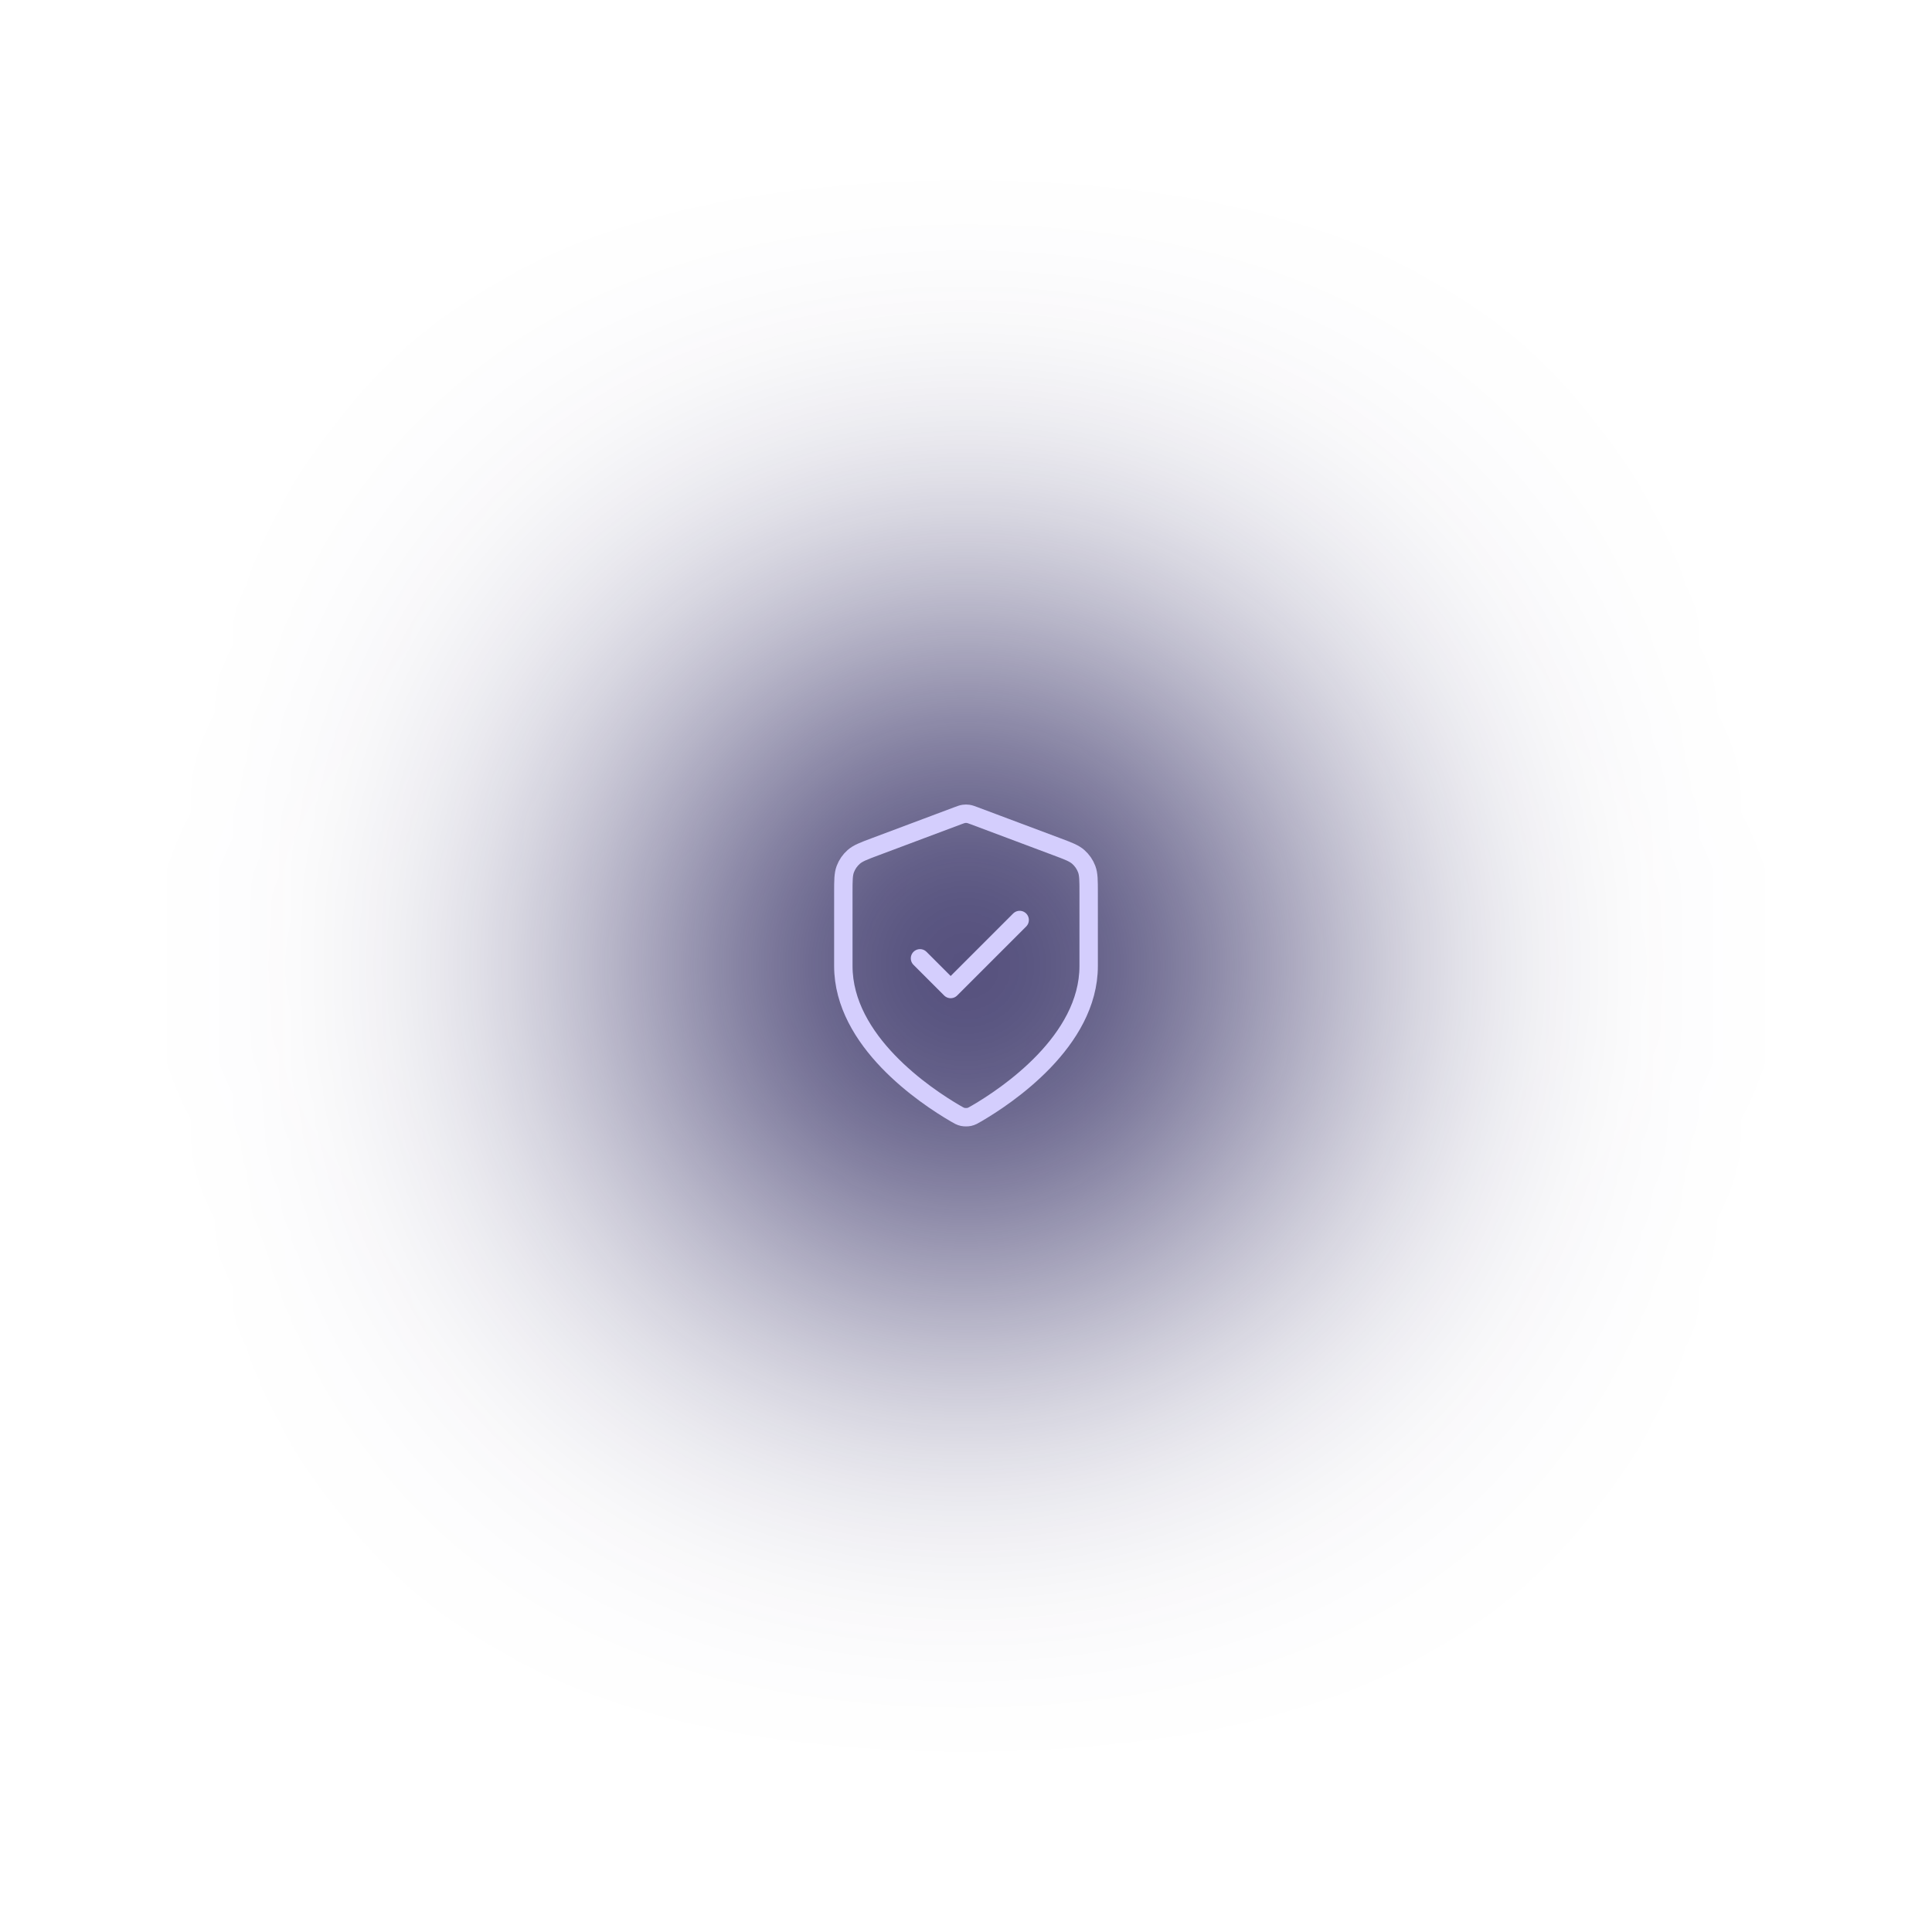
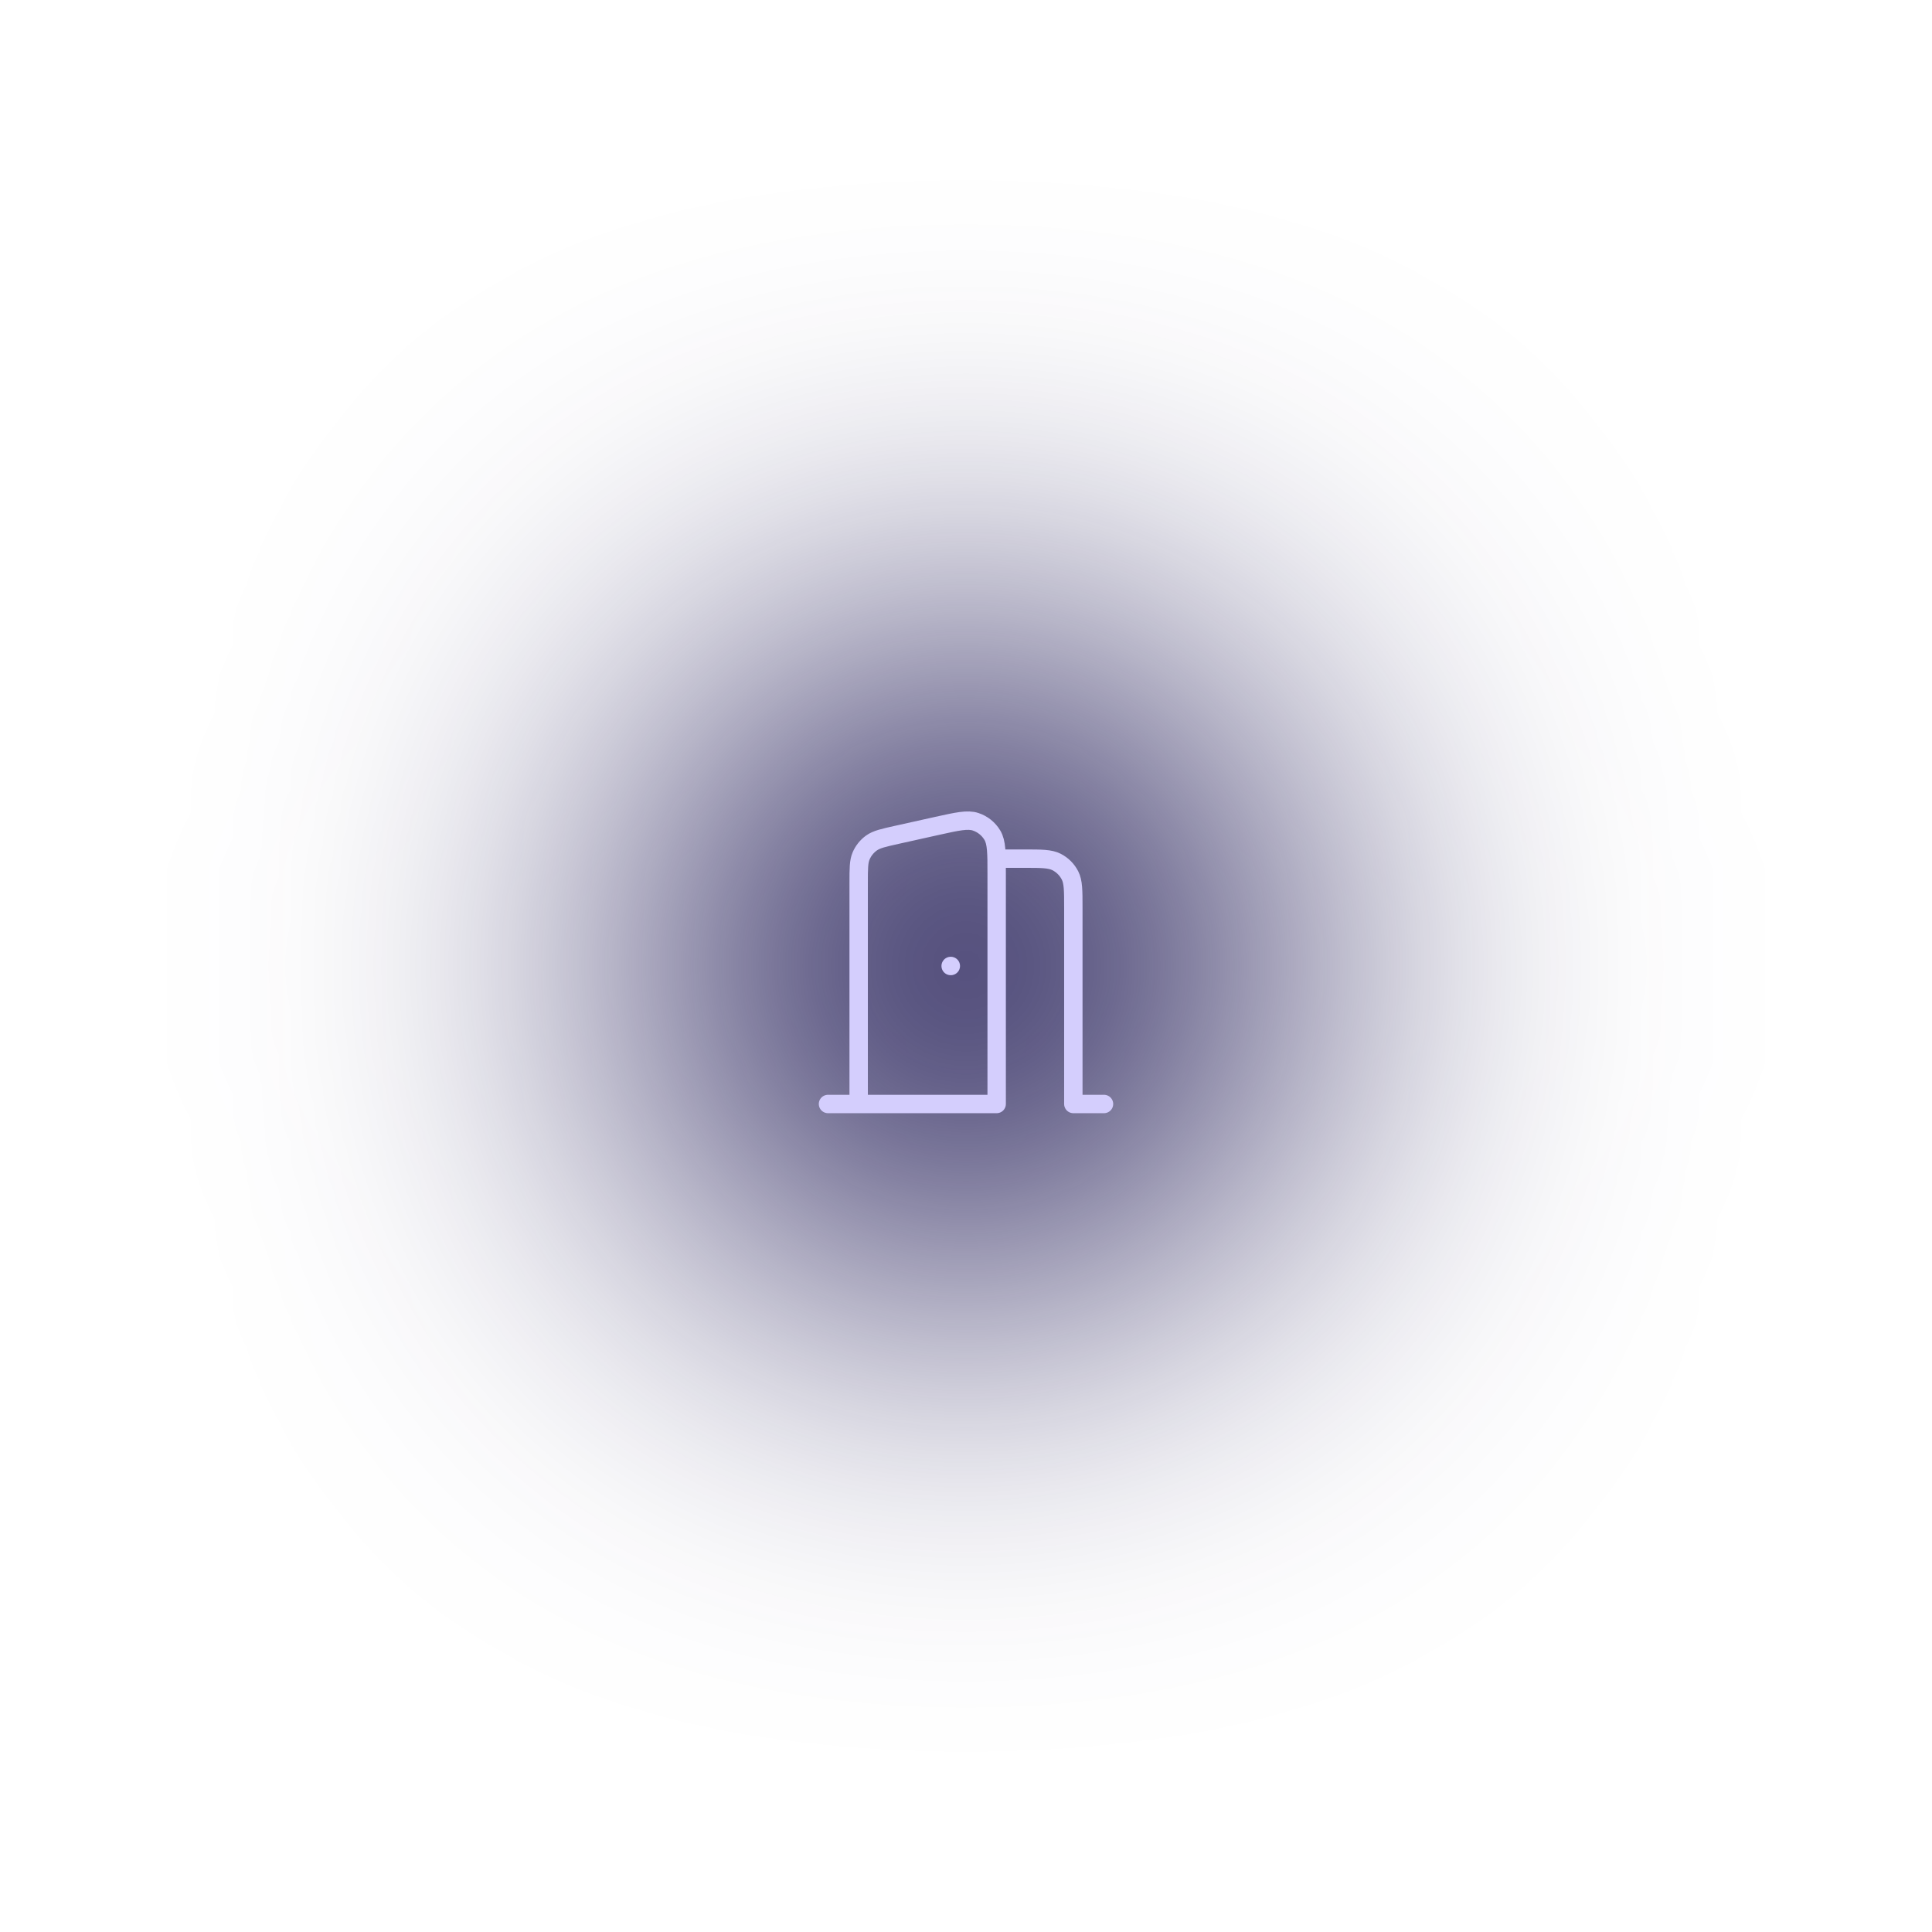
<svg xmlns="http://www.w3.org/2000/svg" width="126" height="126" viewBox="0 0 126 126" fill="none">
-   <g filter="url(#filter0_f_2576_69257)">
+   <g filter="url(#filter0_f_9716_16707)">
    <circle cx="63" cy="63" r="21" fill="#1B1551" />
  </g>
-   <path d="M60 62.5L62 64.5L66.5 60M71 63C71 67.909 65.646 71.479 63.698 72.615C63.477 72.744 63.366 72.809 63.21 72.843C63.088 72.868 62.912 72.868 62.79 72.843C62.634 72.809 62.523 72.744 62.302 72.615C60.354 71.479 55 67.909 55 63V58.218C55 57.418 55 57.019 55.131 56.675C55.246 56.371 55.434 56.101 55.678 55.886C55.953 55.643 56.328 55.502 57.076 55.222L62.438 53.211C62.646 53.133 62.75 53.094 62.857 53.079C62.952 53.065 63.048 53.065 63.143 53.079C63.25 53.094 63.354 53.133 63.562 53.211L68.924 55.222C69.672 55.502 70.046 55.643 70.322 55.886C70.566 56.101 70.754 56.371 70.869 56.675C71 57.019 71 57.418 71 58.218V63Z" stroke="#D4CEFD" stroke-width="1.2" stroke-linecap="round" stroke-linejoin="round" />
+   <path d="M54 71.999L65 71.999V56.988C65 55.624 65 54.942 64.719 54.469C64.472 54.055 64.084 53.744 63.626 53.593C63.103 53.421 62.437 53.569 61.106 53.864L58.506 54.442C57.612 54.641 57.165 54.74 56.831 54.981C56.537 55.193 56.306 55.481 56.162 55.814C56 56.192 56 56.65 56 57.566V71.999M64.994 55.999H66.8C67.92 55.999 68.48 55.999 68.908 56.217C69.284 56.409 69.59 56.715 69.782 57.091C70 57.519 70 58.079 70 59.199V71.999H72M62 62.999H62.01" stroke="#D4CEFD" stroke-width="1.2" stroke-linecap="round" stroke-linejoin="round" />
  <defs>
-     <filter id="filter0_f_2576_69257" x="0" y="0" width="126" height="126" filterUnits="userSpaceOnUse" color-interpolation-filters="sRGB">
+     <filter id="filter0_f_9716_16707" x="0" y="0" width="126" height="126" filterUnits="userSpaceOnUse" color-interpolation-filters="sRGB">
      <feFlood flood-opacity="0" result="BackgroundImageFix" />
      <feBlend mode="normal" in="SourceGraphic" in2="BackgroundImageFix" result="shape" />
-       <feGaussianBlur stdDeviation="21" result="effect1_foregroundBlur_2576_69257" />
+       <feGaussianBlur stdDeviation="21" result="effect1_foregroundBlur_9716_16707" />
    </filter>
  </defs>
</svg>
